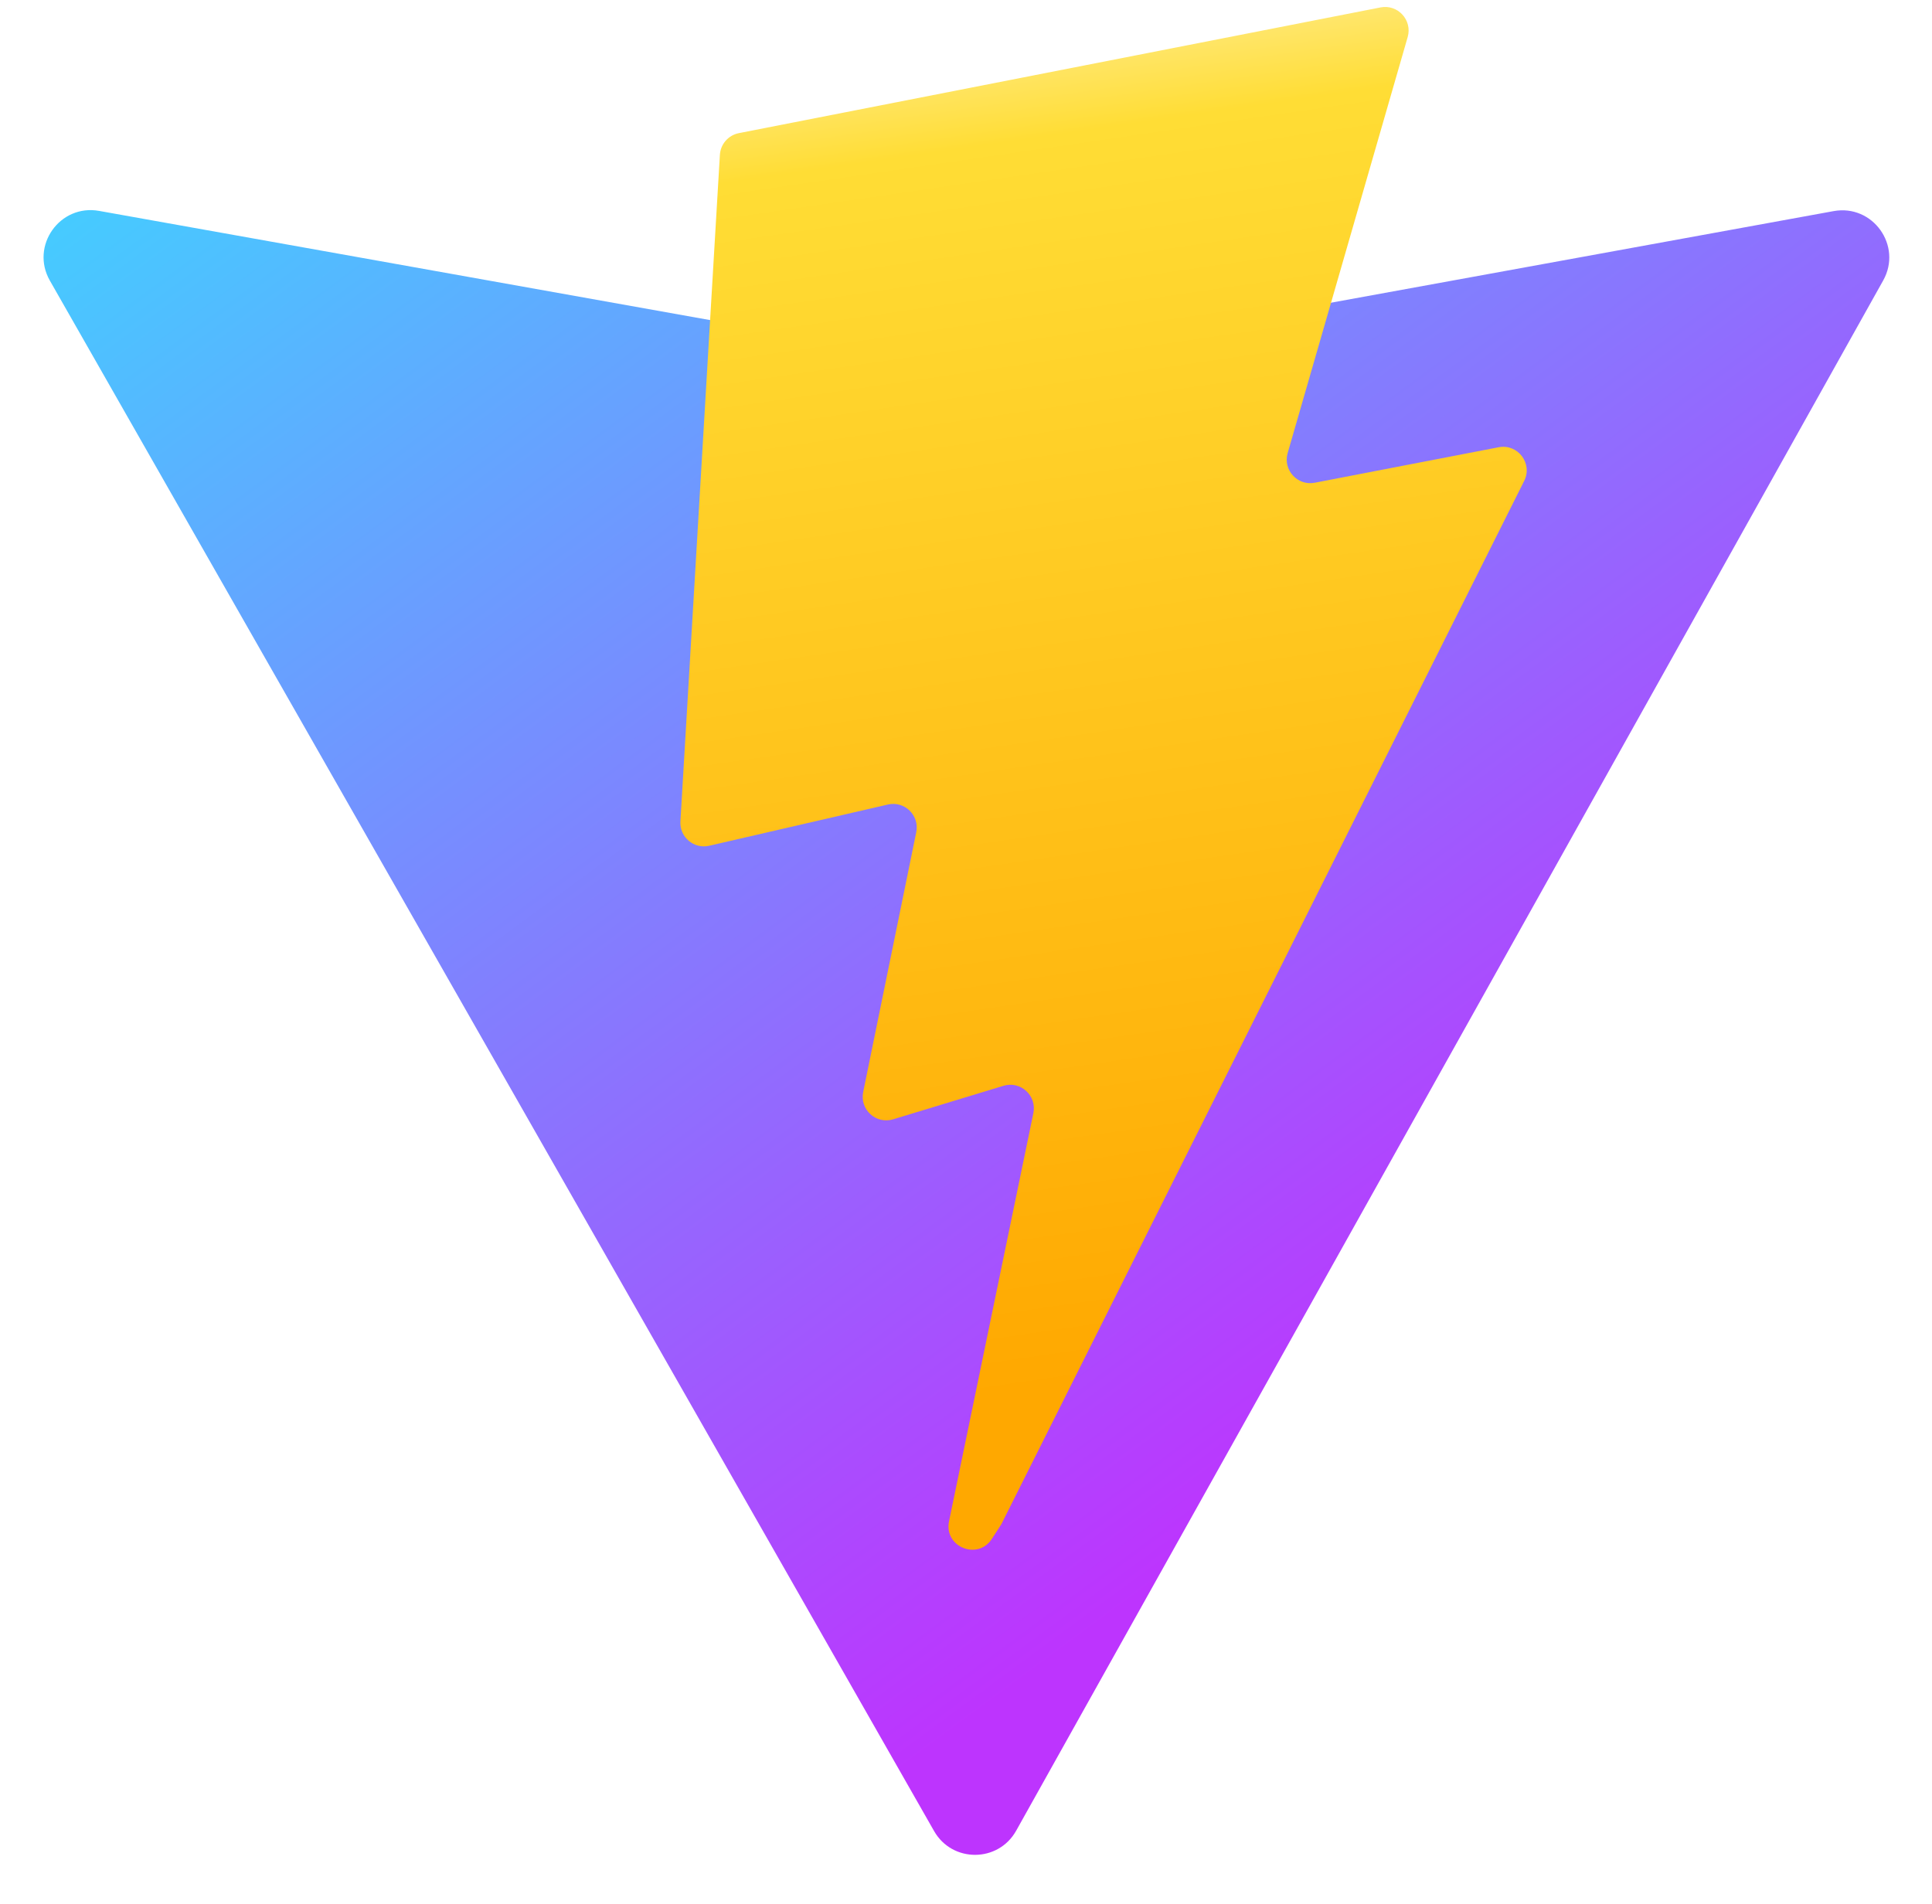
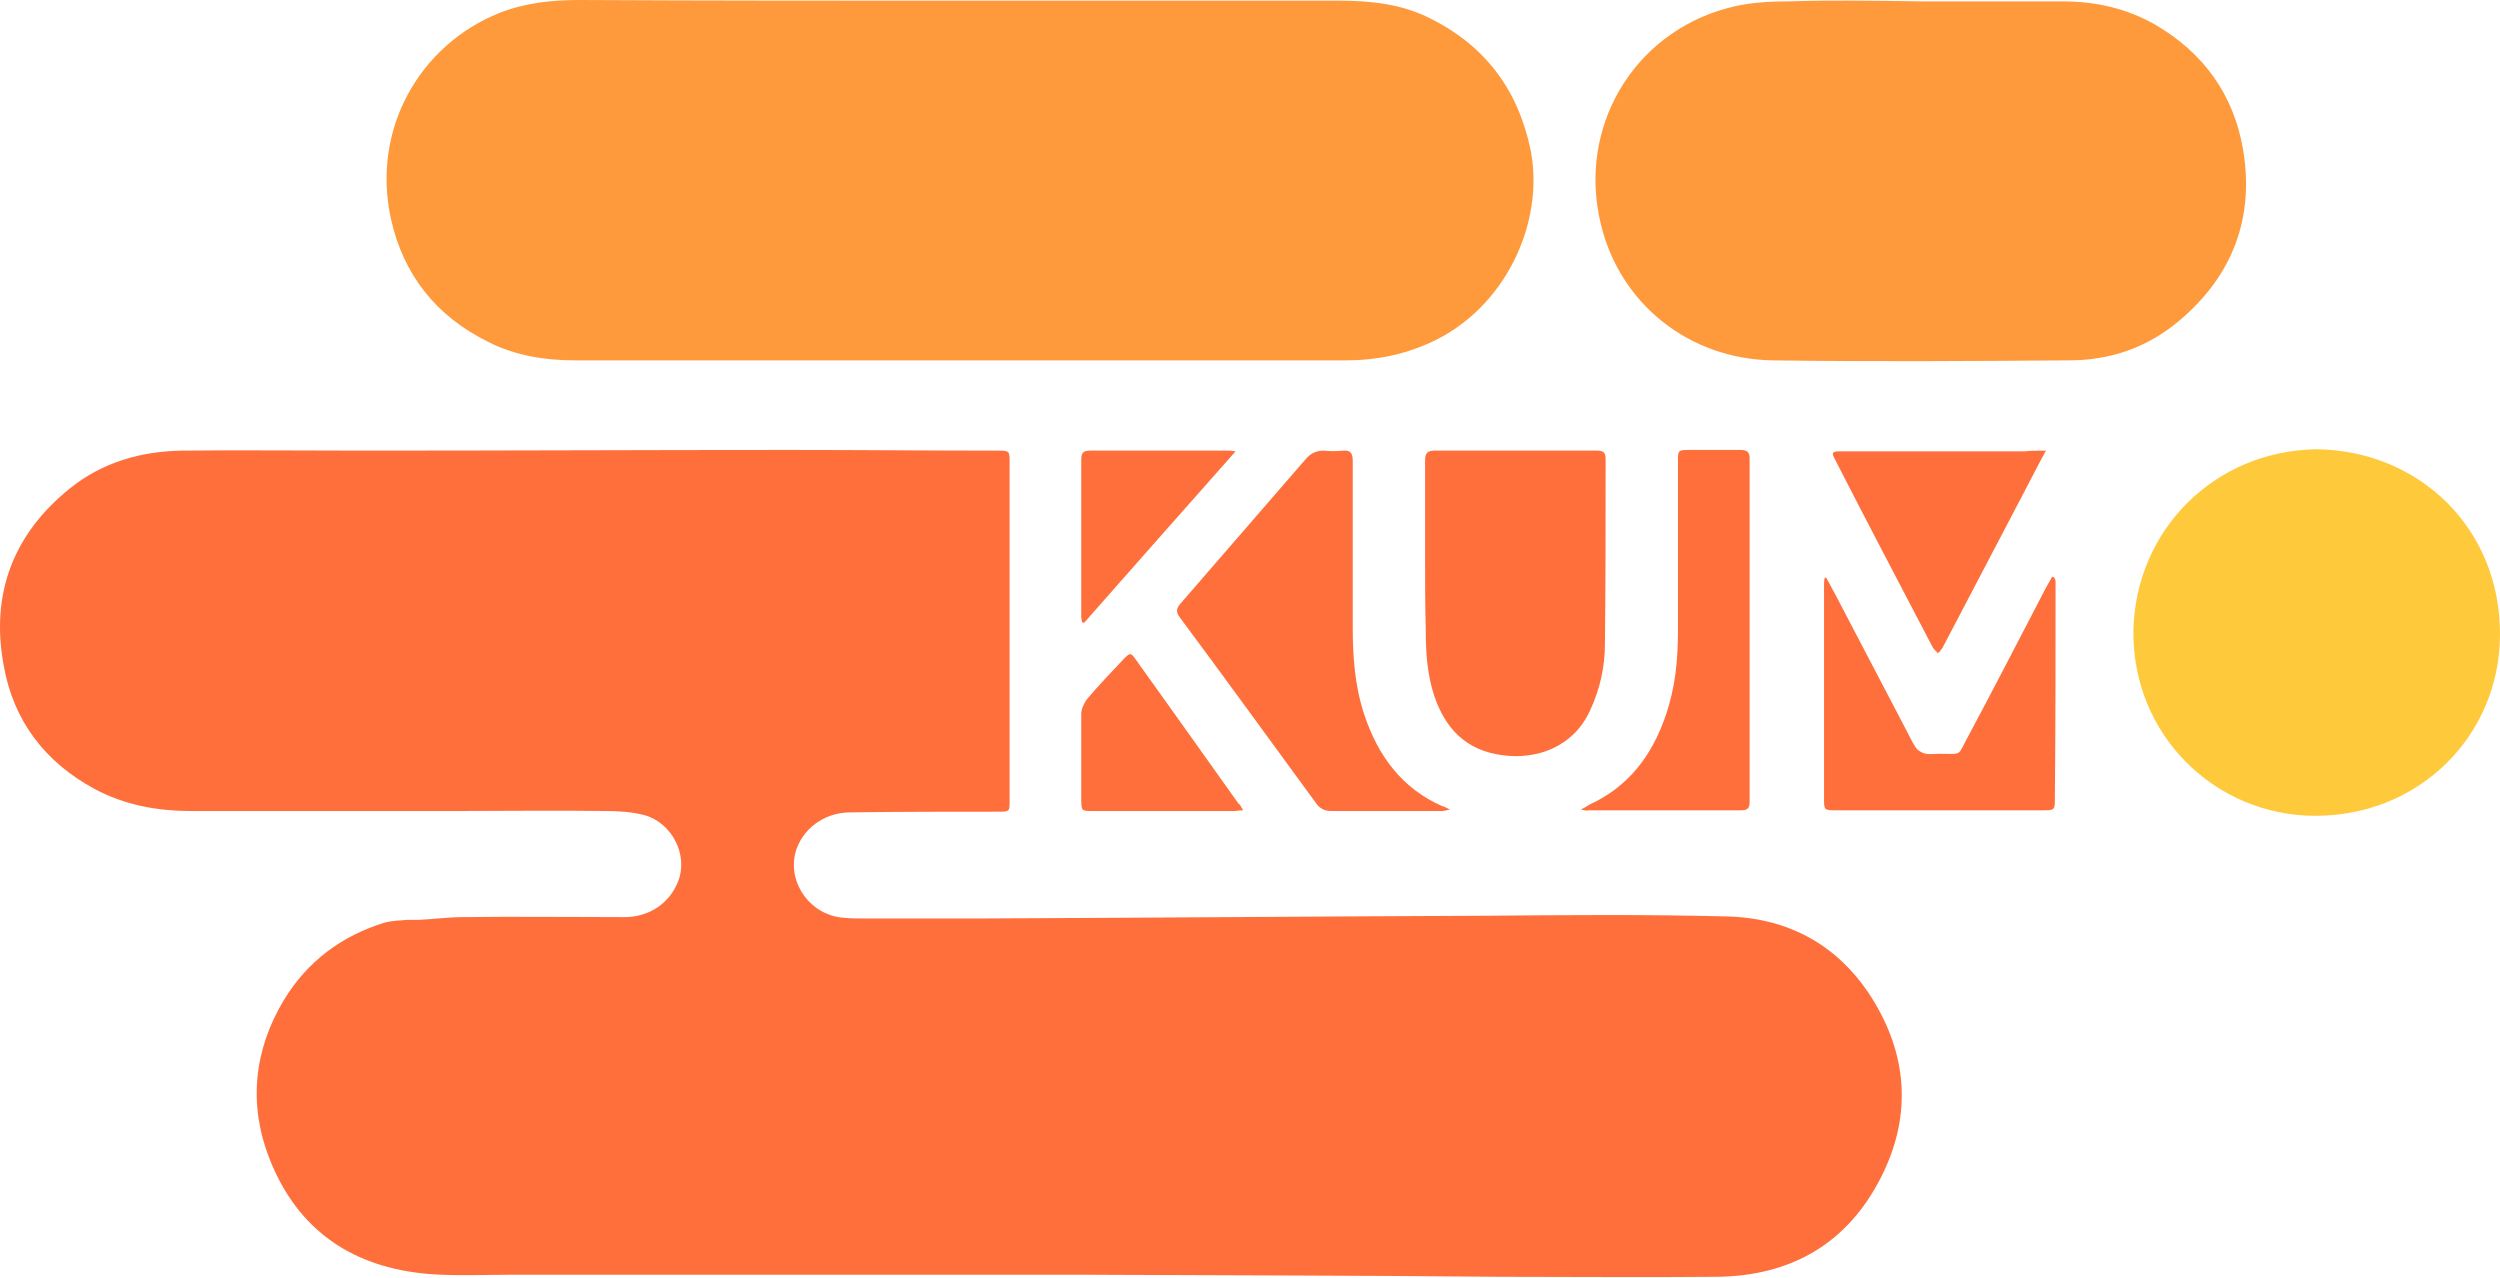
- <svg xmlns="http://www.w3.org/2000/svg" width="410" height="404" viewBox="0 0 410 404" fill="none">
-   <path d="M399.641 59.525L215.643 388.545C211.844 395.338 202.084 395.378 198.228 388.618L10.582 59.556C6.381 52.19 12.68 43.267 21.028 44.759L205.223 77.682C206.398 77.892 207.601 77.89 208.776 77.676L389.119 44.806C397.439 43.289 403.768 52.143 399.641 59.525Z" fill="url(#paint0_linear)" />
-   <path d="M292.965 1.574L156.801 28.255C154.563 28.694 152.906 30.59 152.771 32.866L144.395 174.33C144.198 177.662 147.258 180.248 150.51 179.498L188.42 170.749C191.967 169.931 195.172 173.055 194.443 176.622L183.18 231.775C182.422 235.487 185.907 238.661 189.532 237.56L212.947 230.446C216.577 229.344 220.065 232.527 219.297 236.242L201.398 322.875C200.278 328.294 207.486 331.249 210.492 326.603L212.5 323.5L323.454 102.072C325.312 98.365 322.108 94.137 318.036 94.923L279.014 102.454C275.347 103.161 272.227 99.746 273.262 96.158L298.731 7.867C299.767 4.273 296.636 0.855 292.965 1.574Z" fill="url(#paint1_linear)" />
-   <defs>
-     <linearGradient id="paint0_linear" x1="6" y1="33" x2="235" y2="344" gradientUnits="userSpaceOnUse">
-       <stop stop-color="#41D1FF" />
-       <stop offset="1" stop-color="#BD34FE" />
-     </linearGradient>
-     <linearGradient id="paint1_linear" x1="194.651" y1="8.818" x2="236.076" y2="292.989" gradientUnits="userSpaceOnUse">
-       <stop stop-color="#FFEA83" />
-       <stop offset="0.083" stop-color="#FFDD35" />
-       <stop offset="1" stop-color="#FFA800" />
-     </linearGradient>
-   </defs>
+ <svg xmlns="http://www.w3.org/2000/svg" version="1.1" id="Calque_1" viewBox="111.778 329.7 362.823 185.344" fill="#FF6F3C">
+   <path d="M268.2,514.7c-27.3,0-54.6,0-81.9,0c-4.1,0-8.2,0.2-12.2-0.1c-11.1-0.9-19.1-6.3-23.2-16.7c-3.1-7.9-2.3-15.8,2.1-23.1  c3.4-5.6,8.4-9.3,14.6-11.2c1.1-0.3,2.2-0.3,3.3-0.4c0.5,0,1.1,0,1.6,0c2.2-0.1,4.4-0.4,6.5-0.4c7.8-0.1,15.6,0,23.4,0  c3.7,0,6.6-2.1,7.8-5.2c1.5-3.8-0.9-8.5-4.9-9.6c-1.9-0.5-3.9-0.6-5.9-0.6c-7.1-0.1-14.1,0-21.2,0c-12.9,0-25.9,0-38.8,0  c-4.9,0-9.6-0.9-13.9-3.2c-7.2-3.9-11.8-9.9-13.2-18c-1.9-10.3,1.4-19,9.6-25.6c4.7-3.8,10.3-5.4,16.3-5.5c8.7-0.1,17.4,0,26.1,0  c20.7,0,41.4-0.1,62.1-0.1c10.1,0,20.3,0.1,30.4,0.1c1.4,0,1.5,0.1,1.5,1.5c0,16.5,0,32.9,0,49.4c0,1.4,0,1.5-1.5,1.5  c-7.2,0-14.4,0-21.6,0.1c-3.9,0-7.1,2.5-8,5.9c-1.1,4.5,2.3,9.1,7.1,9.4c1,0.1,2,0.1,3.1,0.1c5.3,0,10.5,0,15.8,0  c24.8-0.1,49.5-0.3,74.3-0.4c11.6-0.1,23.2-0.2,34.8,0.1c9.4,0.2,16.8,4.5,21.6,12.6c4.8,8.1,5.2,16.7,0.9,25.2  c-4.9,9.7-13.1,14.4-23.9,14.5c-10.5,0.1-21,0-31.5,0C308.9,514.8,288.5,514.8,268.2,514.7C268.2,514.8,268.2,514.7,268.2,514.7z" />
+   <path fill="#FF9A3C" d="M251.2,329.8c18.3,0,36.7,0,55,0c4.6,0,9.1,0.5,13.2,2.6c8,4,12.7,10.4,14.5,19c2.1,10.4-3.5,23.1-14.7,28.1  c-3.8,1.7-7.8,2.5-12,2.5c-18.5,0-37,0-55.5,0c-18.8,0-37.7,0-56.5,0c-4.4,0-8.7-0.7-12.6-2.7c-7.5-3.7-12.3-9.7-14.1-17.9  c-2.8-12.9,4.1-25.1,15.7-29.8c3.8-1.5,7.7-1.9,11.7-1.9C214.4,329.8,232.8,329.8,251.2,329.8z" />
+   <path fill="#FF9A3C" d="M390.6,329.9c6.8,0,13.7,0,20.5,0c4.8,0,9.3,1,13.5,3.4c7,4.1,11.3,10.1,12.7,18c1.7,10-1.5,18.4-9.2,24.9  c-4.6,3.9-10,5.8-16,5.8c-14.4,0.1-28.7,0.2-43.1,0c-12-0.2-22.1-8.1-24.9-19.8c-3.4-14,4.7-27.6,18.3-31.3c2.8-0.8,5.9-1,8.9-1  C377.7,329.7,384.1,329.8,390.6,329.9C390.6,329.8,390.6,329.8,390.6,329.9z" />
+   <path fill="#FFC93C" d="M448,394.9c14.9,0.2,26.7,11.5,26.6,27c-0.1,14.6-11.7,26.2-26.8,26.2c-14.5,0-26.6-11.7-26.4-26.9  C421.7,406.6,433.2,395.1,448,394.9z" />
+   <path d="M318.6,410.6c0-4.7,0-9.4,0-14.1c0-1.1,0.4-1.4,1.4-1.4c7.8,0,15.6,0,23.4,0c0.9,0,1.4,0.1,1.4,1.2c0,8.9,0,17.8-0.1,26.8  c0,3.4-0.7,6.6-2.2,9.8c-2.4,5.2-7.7,7.1-12.7,6.4c-5.3-0.7-8.3-3.9-9.9-8.7c-1-3.1-1.2-6.2-1.2-9.4  C318.6,417.6,318.6,414.1,318.6,410.6C318.6,410.6,318.6,410.6,318.6,410.6z" />
+   <path d="M322.2,447.2c-0.6,0.1-0.9,0.2-1.1,0.2c-5.4,0-10.8,0-16.2,0c-0.9,0-1.6-0.4-2.1-1.1c-6.6-9-13.1-18-19.8-27  c-0.6-0.8-0.5-1.3,0.1-2c6.1-7,12.1-14,18.2-21c0.7-0.8,1.5-1.2,2.6-1.2c0.9,0.1,1.9,0.1,2.8,0c1.1-0.1,1.4,0.4,1.4,1.5  c0,8,0,16,0,24.1c0,4.3,0.3,8.6,1.7,12.8c2,5.9,5.4,10.6,11.3,13.2C321.3,446.7,321.6,446.9,322.2,447.2z" />
+   <path d="M376.8,413.5c0.5,0.9,0.9,1.7,1.4,2.6c3.4,6.5,6.8,13,10.2,19.5c0.5,0.9,0.9,1.9,1.5,2.7c0.3,0.4,0.9,0.7,1.4,0.8  c0.6,0.1,1.3,0,1.9,0c3.5,0,2.6,0.4,4.2-2.5c3.8-7.1,7.5-14.3,11.2-21.4c0.3-0.6,0.7-1.2,1-1.8c0.1,0,0.2,0.1,0.3,0.1  c0.1,0.2,0.2,0.4,0.2,0.6c0,10.5,0,21-0.1,31.4c0,1.8,0,1.8-1.8,1.8c-10.1,0-20.1,0-30.2,0c-1.4,0-1.5-0.1-1.5-1.5  c0-10.4,0-20.9,0-31.3c0-0.3,0-0.6,0.1-0.9C376.5,413.6,376.6,413.6,376.8,413.5z" />
+   <path d="M341.2,447.2c0.6-0.3,0.9-0.5,1.2-0.7c5.7-2.6,9.1-7.1,11.1-12.9c1.4-4,1.8-8.1,1.8-12.3c0-8.2,0-16.5,0-24.7  c0-1.5,0-1.6,1.6-1.6c2.5,0,5,0,7.5,0c0.9,0,1.3,0.3,1.3,1.2c0,16.6,0,33.2,0,49.8c0,0.9-0.2,1.3-1.2,1.3c-7.4,0-14.8,0-22.2,0  C342.1,447.4,341.8,447.3,341.2,447.2z" />
+   <path d="M408.7,395.1c-1.2,2.2-2.1,4-3.1,5.9c-4,7.6-7.9,15.1-11.9,22.7c-0.2,0.3-0.4,0.6-0.7,0.8c-0.2-0.3-0.5-0.5-0.7-0.8  c-4.8-9.2-9.6-18.3-14.3-27.5c-0.4-0.8-0.3-1,0.8-1c8.9,0,17.8,0,26.8,0C406.5,395.1,407.5,395.1,408.7,395.1z" />
+   <path d="M292.2,447.3c-0.6,0-0.9,0.1-1.3,0.1c-6.9,0-13.8,0-20.6,0c-1.5,0-1.6,0-1.6-1.6c0-4.2,0-8.3,0-12.5c0-0.7,0.4-1.5,0.8-2.1  c1.7-2,3.6-4,5.4-5.9c0.9-0.9,1-0.9,1.7,0.1c5,7,10,14,14.9,20.9C291.8,446.5,291.9,446.8,292.2,447.3z" />
+   <path d="M291.1,395.2c-7.5,8.5-14.8,16.7-22,24.9c-0.1,0-0.2-0.1-0.3-0.1c0-0.3-0.1-0.5-0.1-0.8c0-7.6,0-15.2,0-22.8  c0-1,0.3-1.3,1.3-1.3c6.7,0,13.3,0,20,0C290.2,395.1,290.5,395.1,291.1,395.2z" />
</svg>
